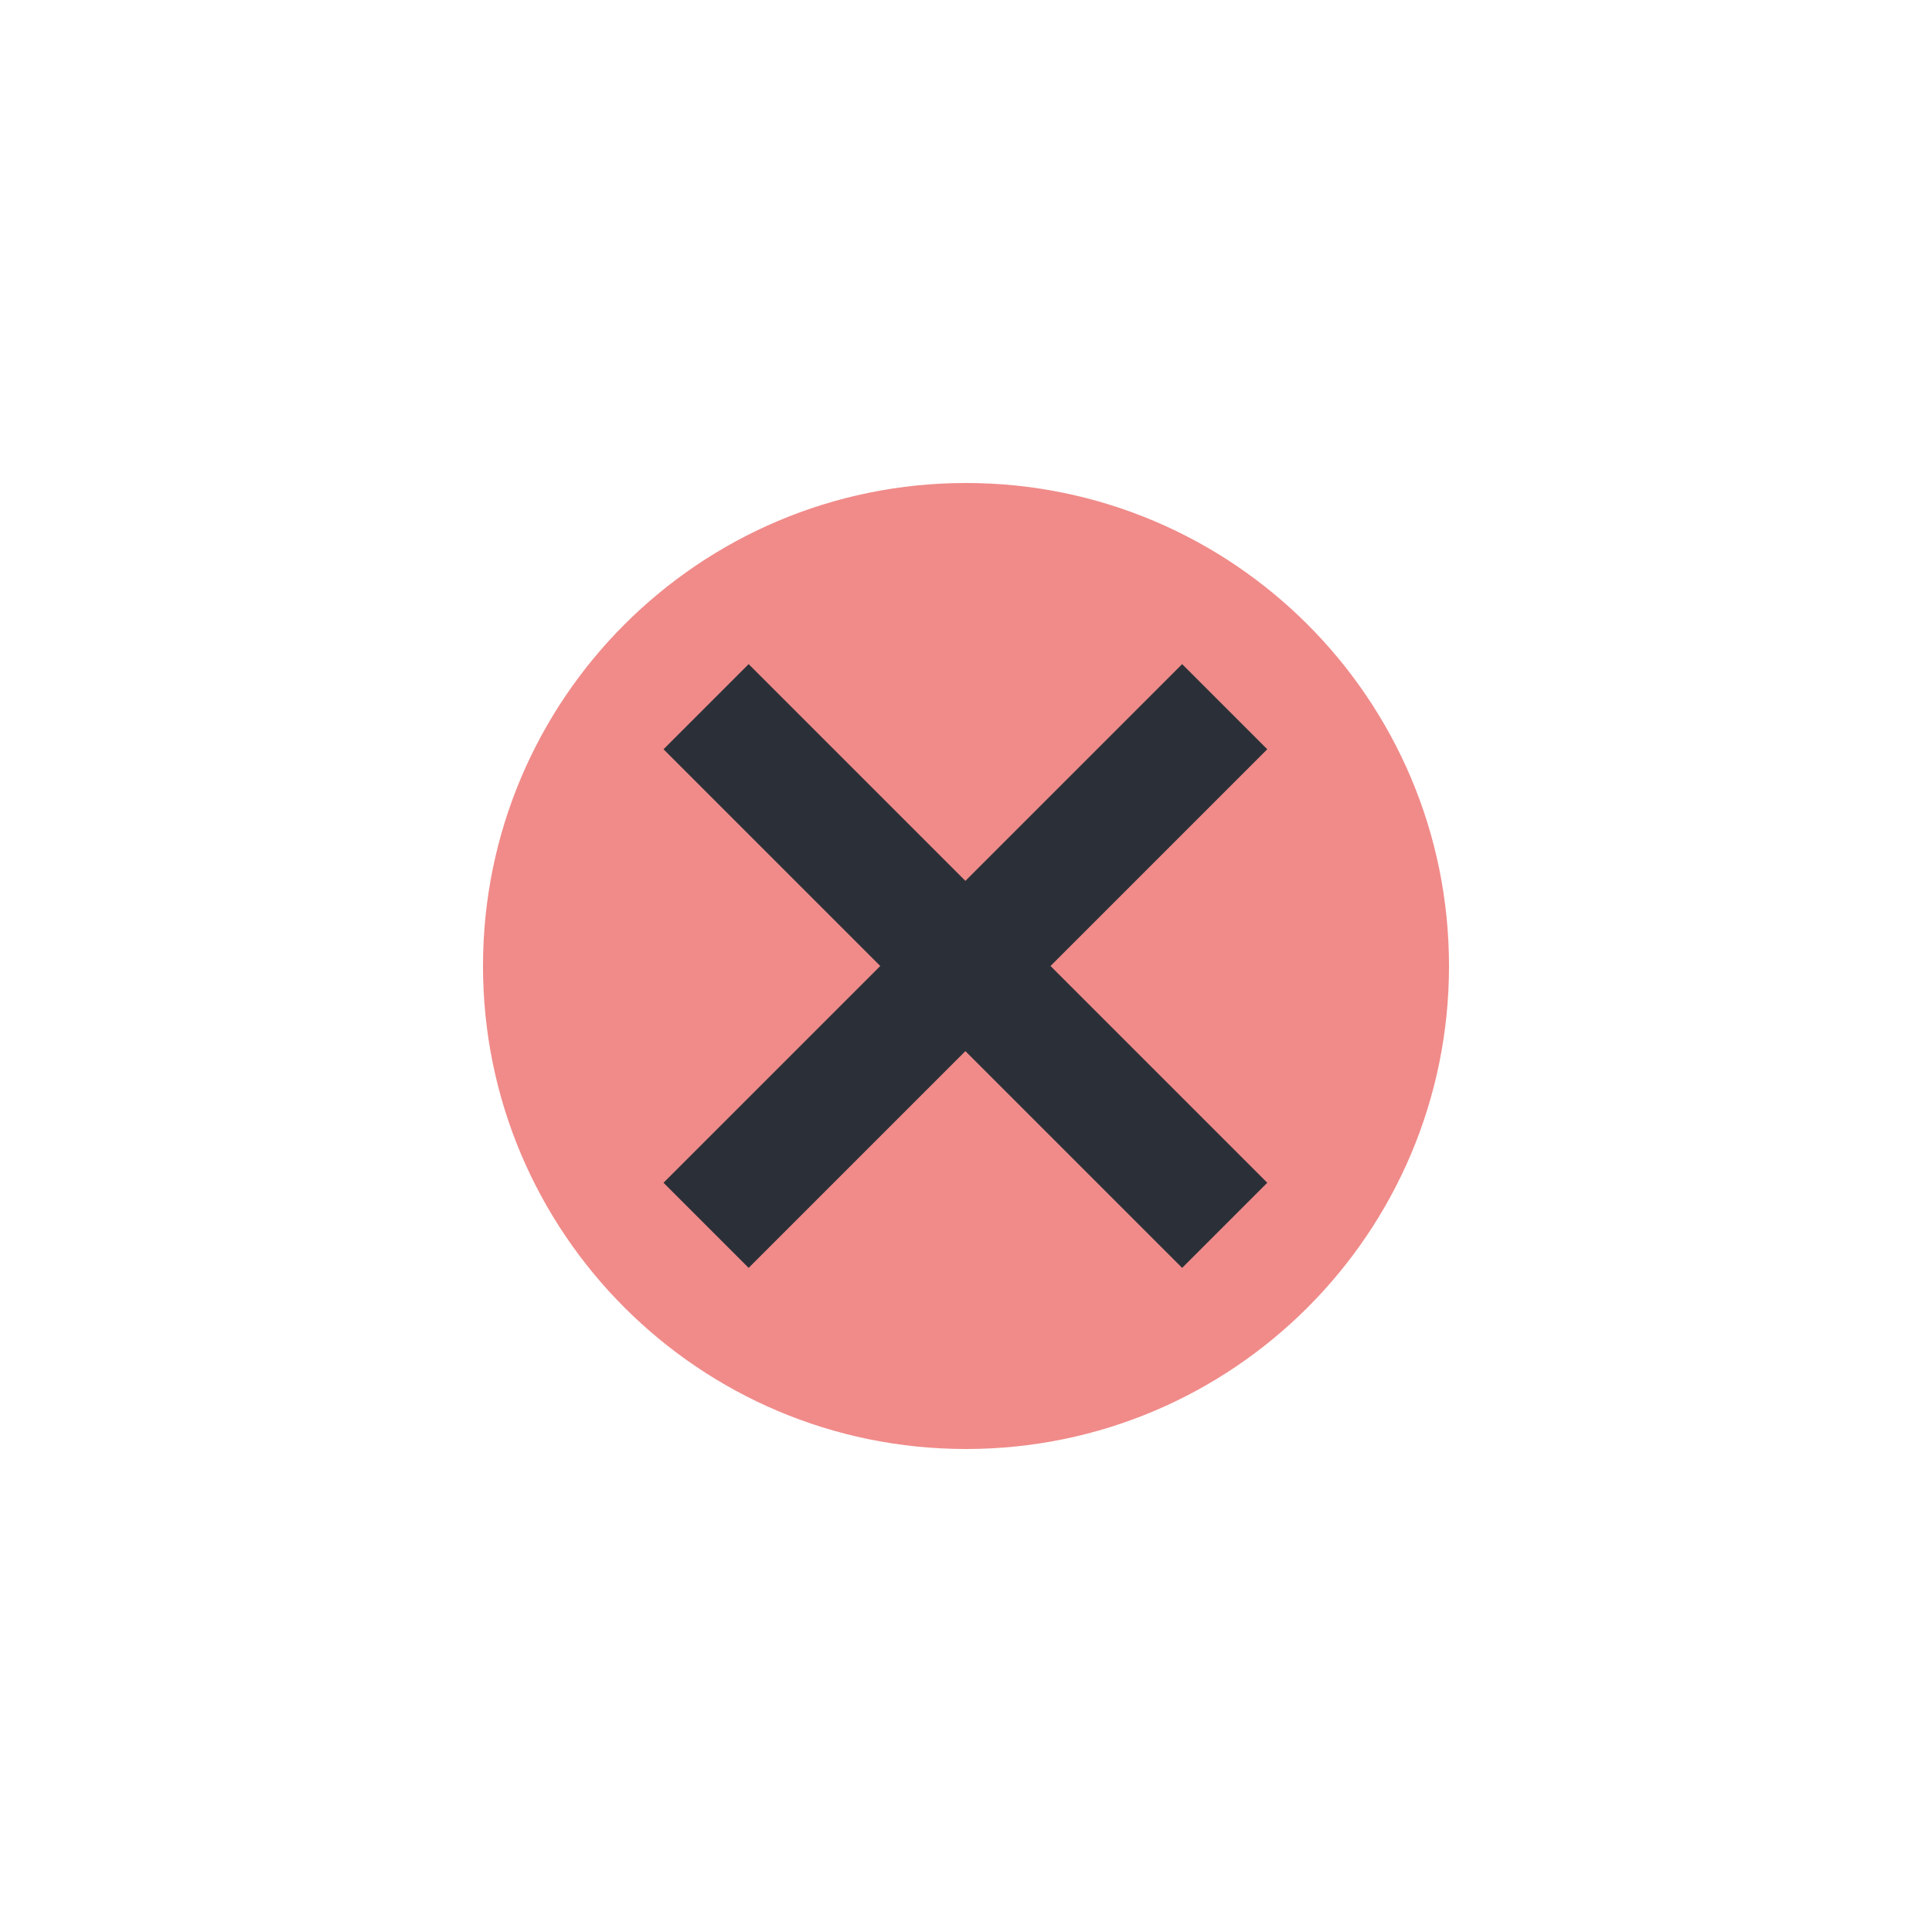
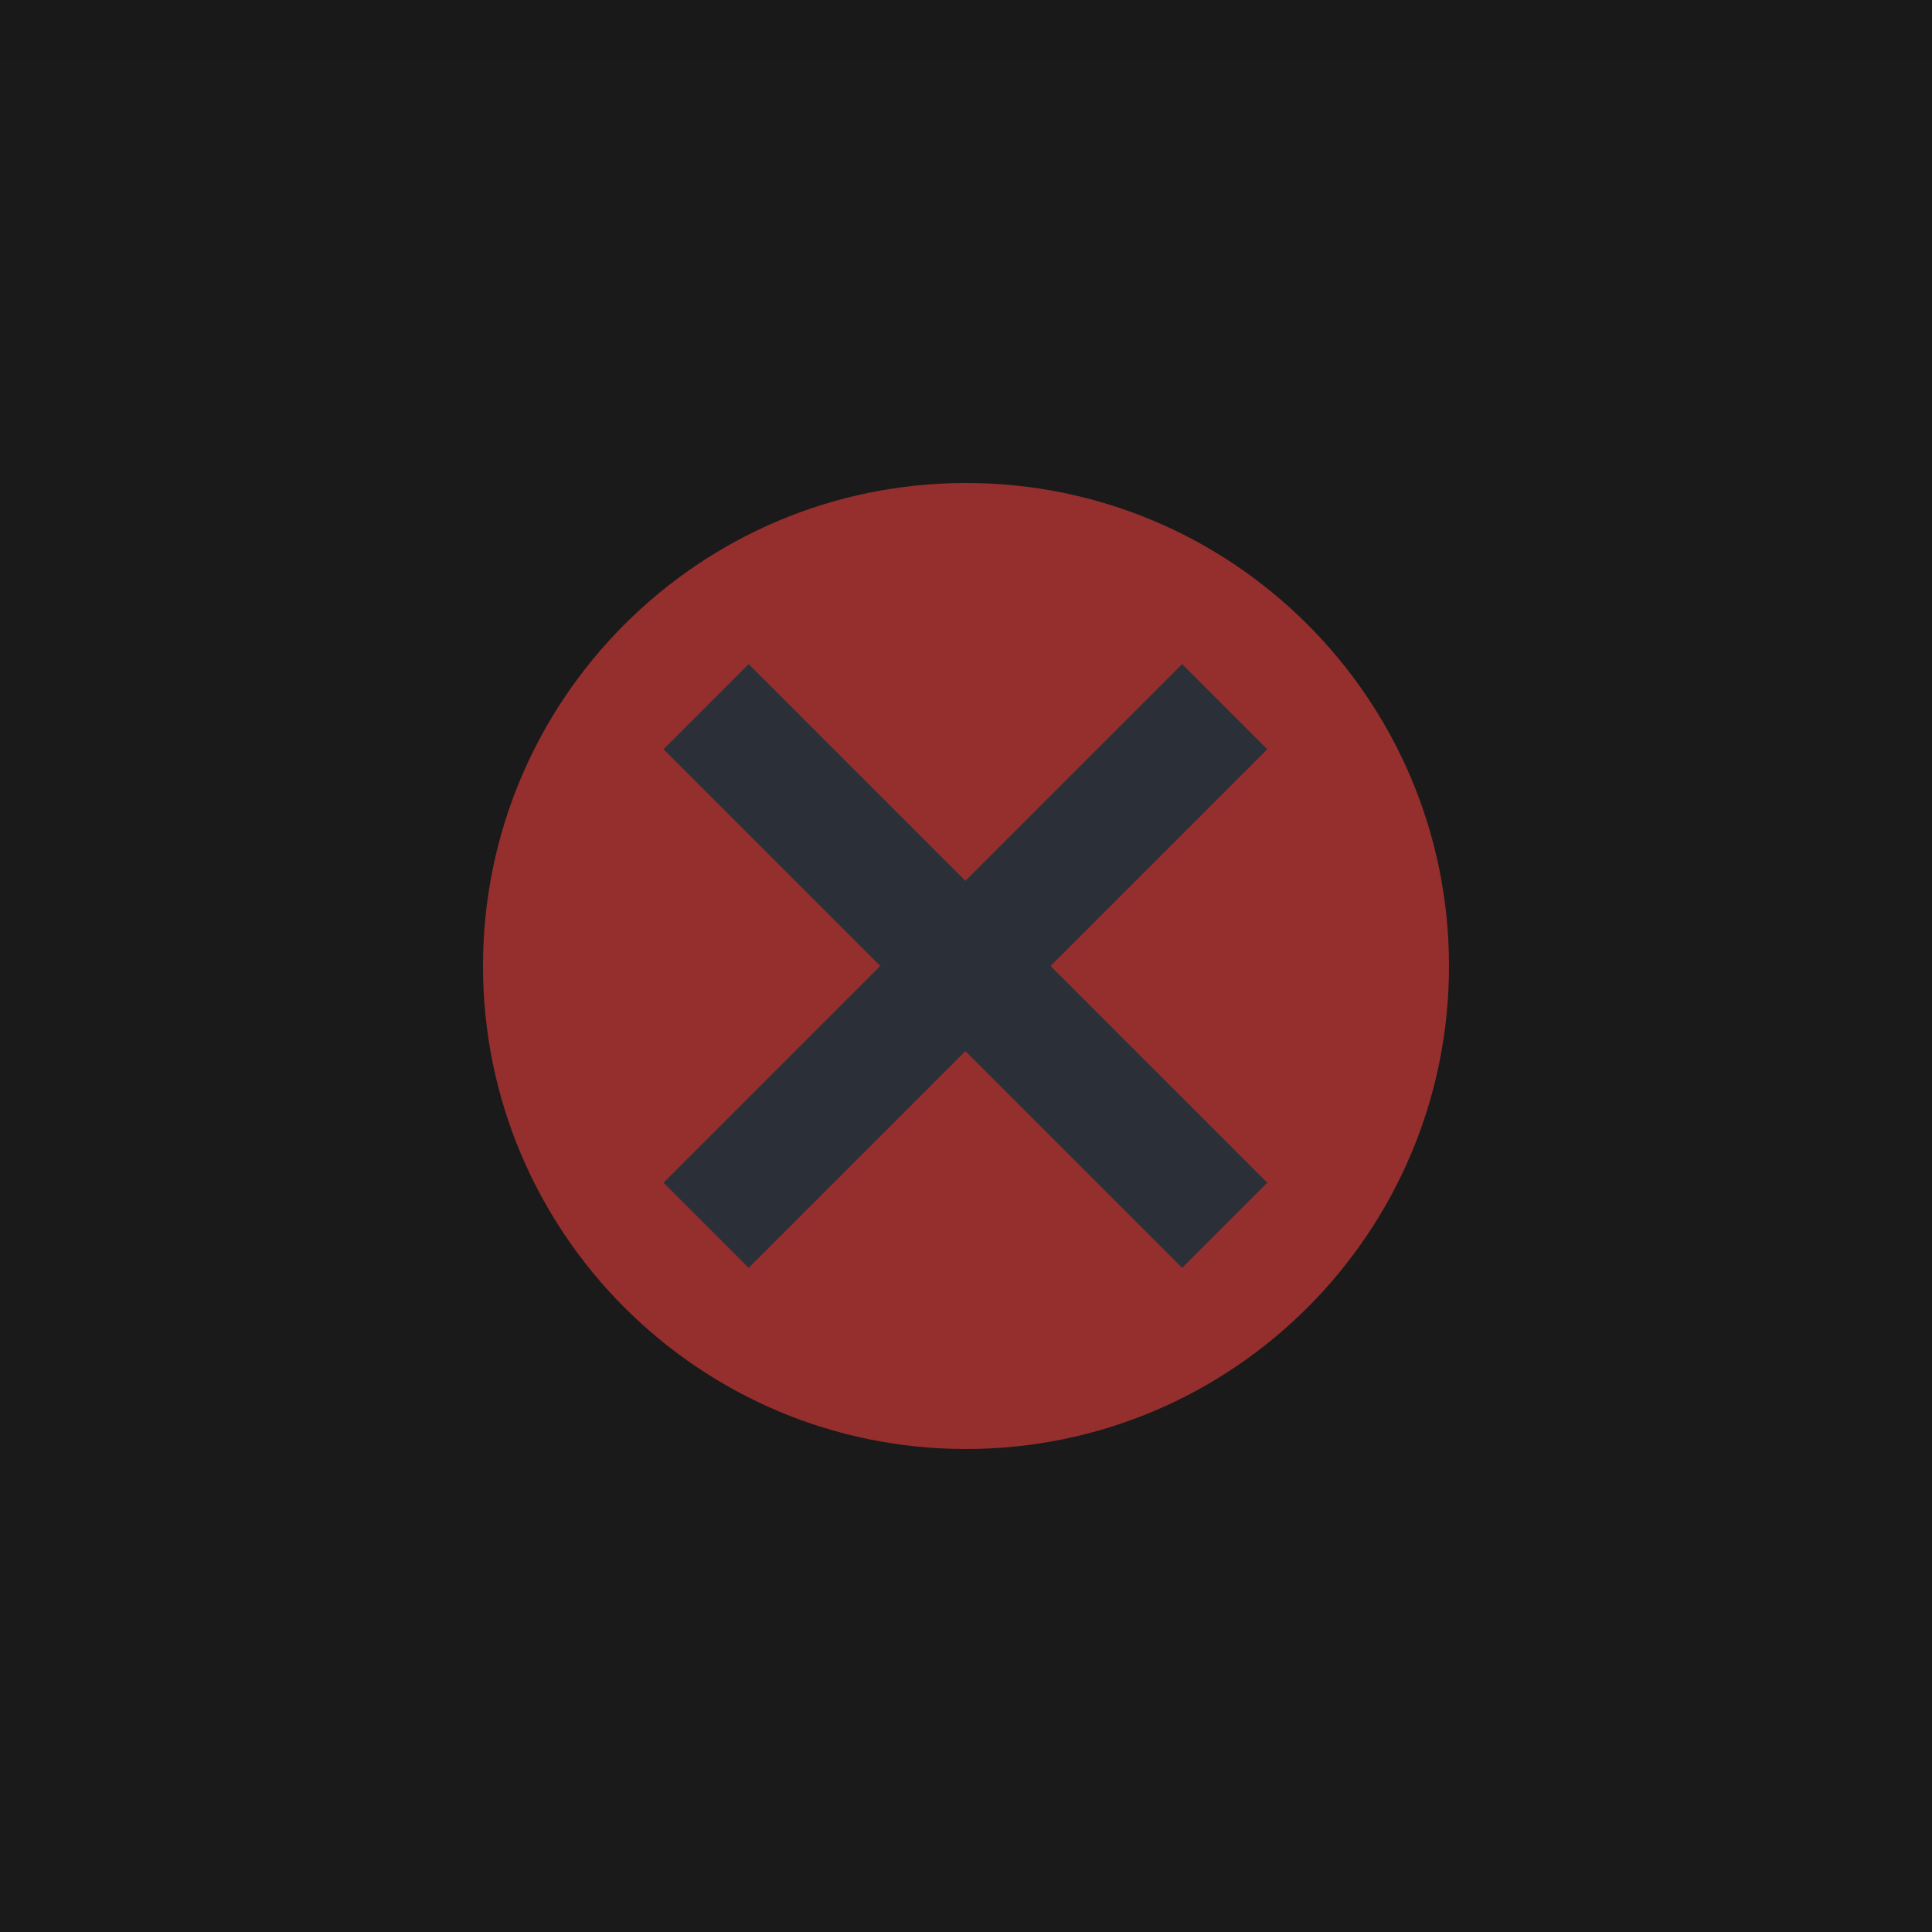
<svg xmlns="http://www.w3.org/2000/svg" width="32" height="32">
-   <path fill="#fff" d="M0 0h32v32H0z" />
+   <path fill="#1a1a1a" d="M0 0h32v32H0z" />
  <circle r="8" cy="16" cx="16" fill="#e63d3a" opacity=".6" />
-   <path fill="#ffffff" fill-opacity=".1" d="M0 0h32v1H0z" />
+   <path fill="#1a1a1a" fill-opacity=".1" d="M0 0h32v1H0z" />
  <path d="M12.4 11l-1.41 1.41L14.58 16l-3.59 3.59L12.4 21l3.59-3.59L19.58 21l1.41-1.41L17.4 16l3.59-3.59L19.58 11l-3.59 3.59z" fill="#2b3038" />
</svg>
